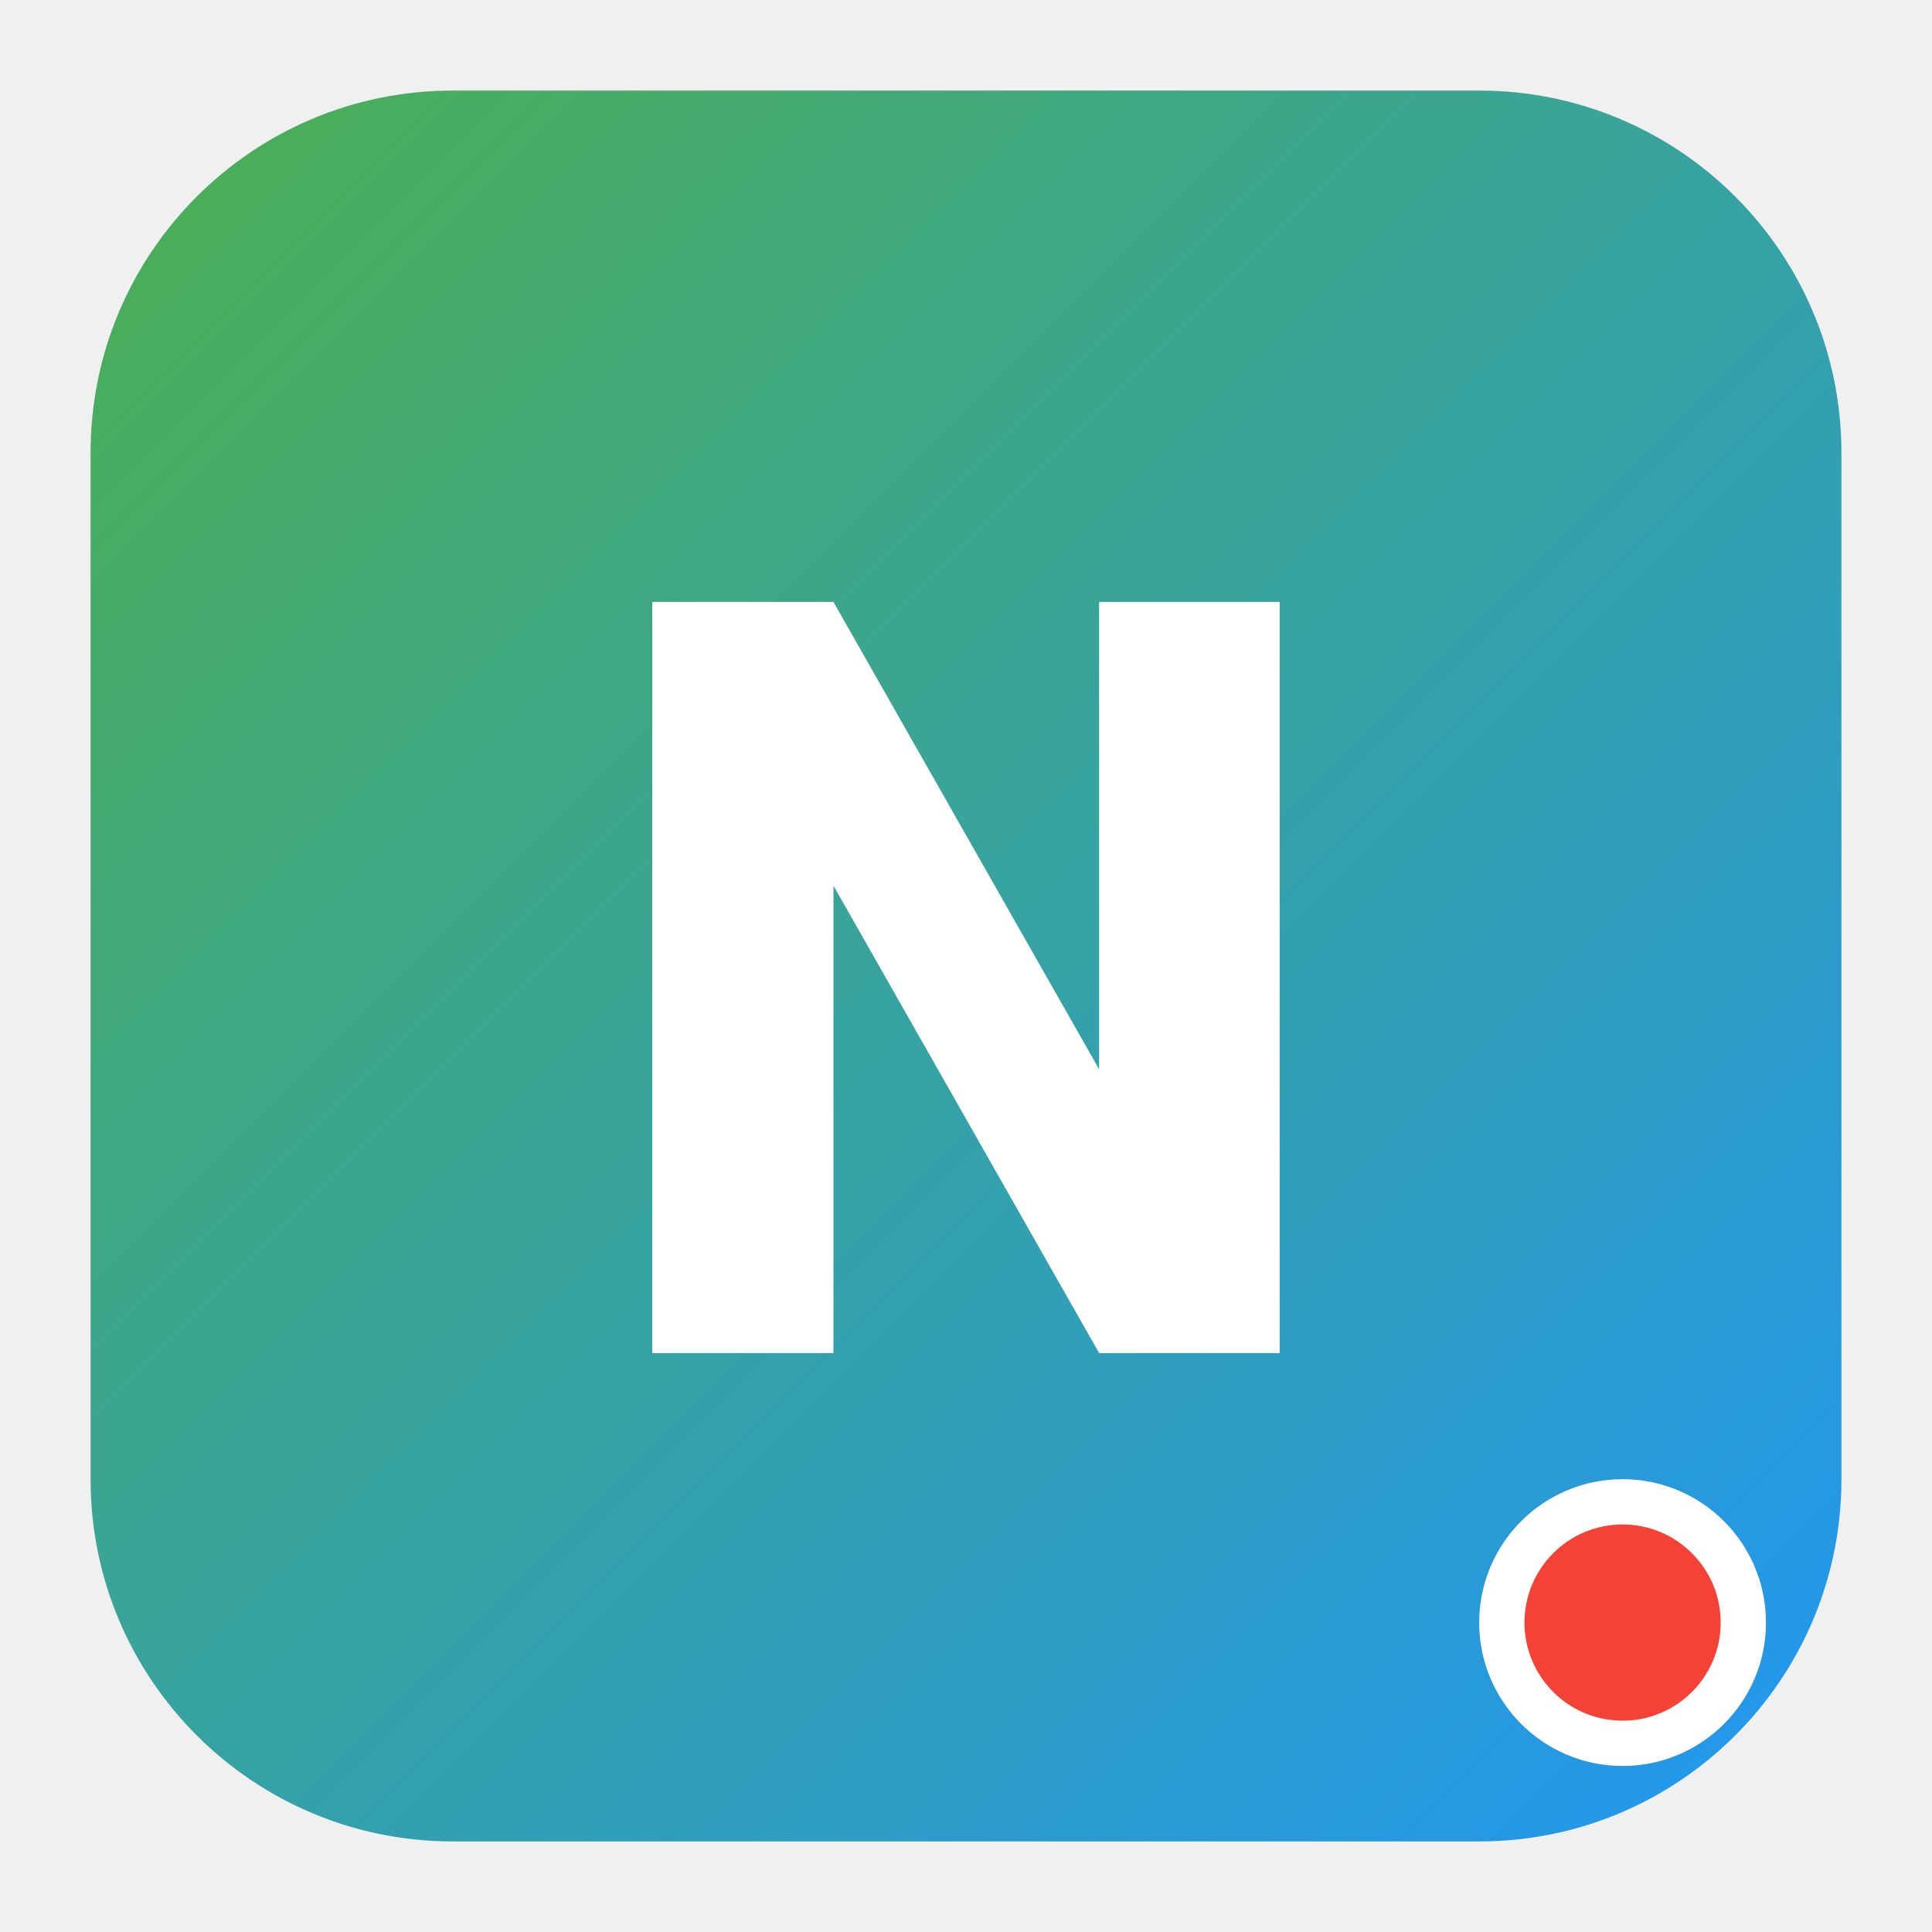
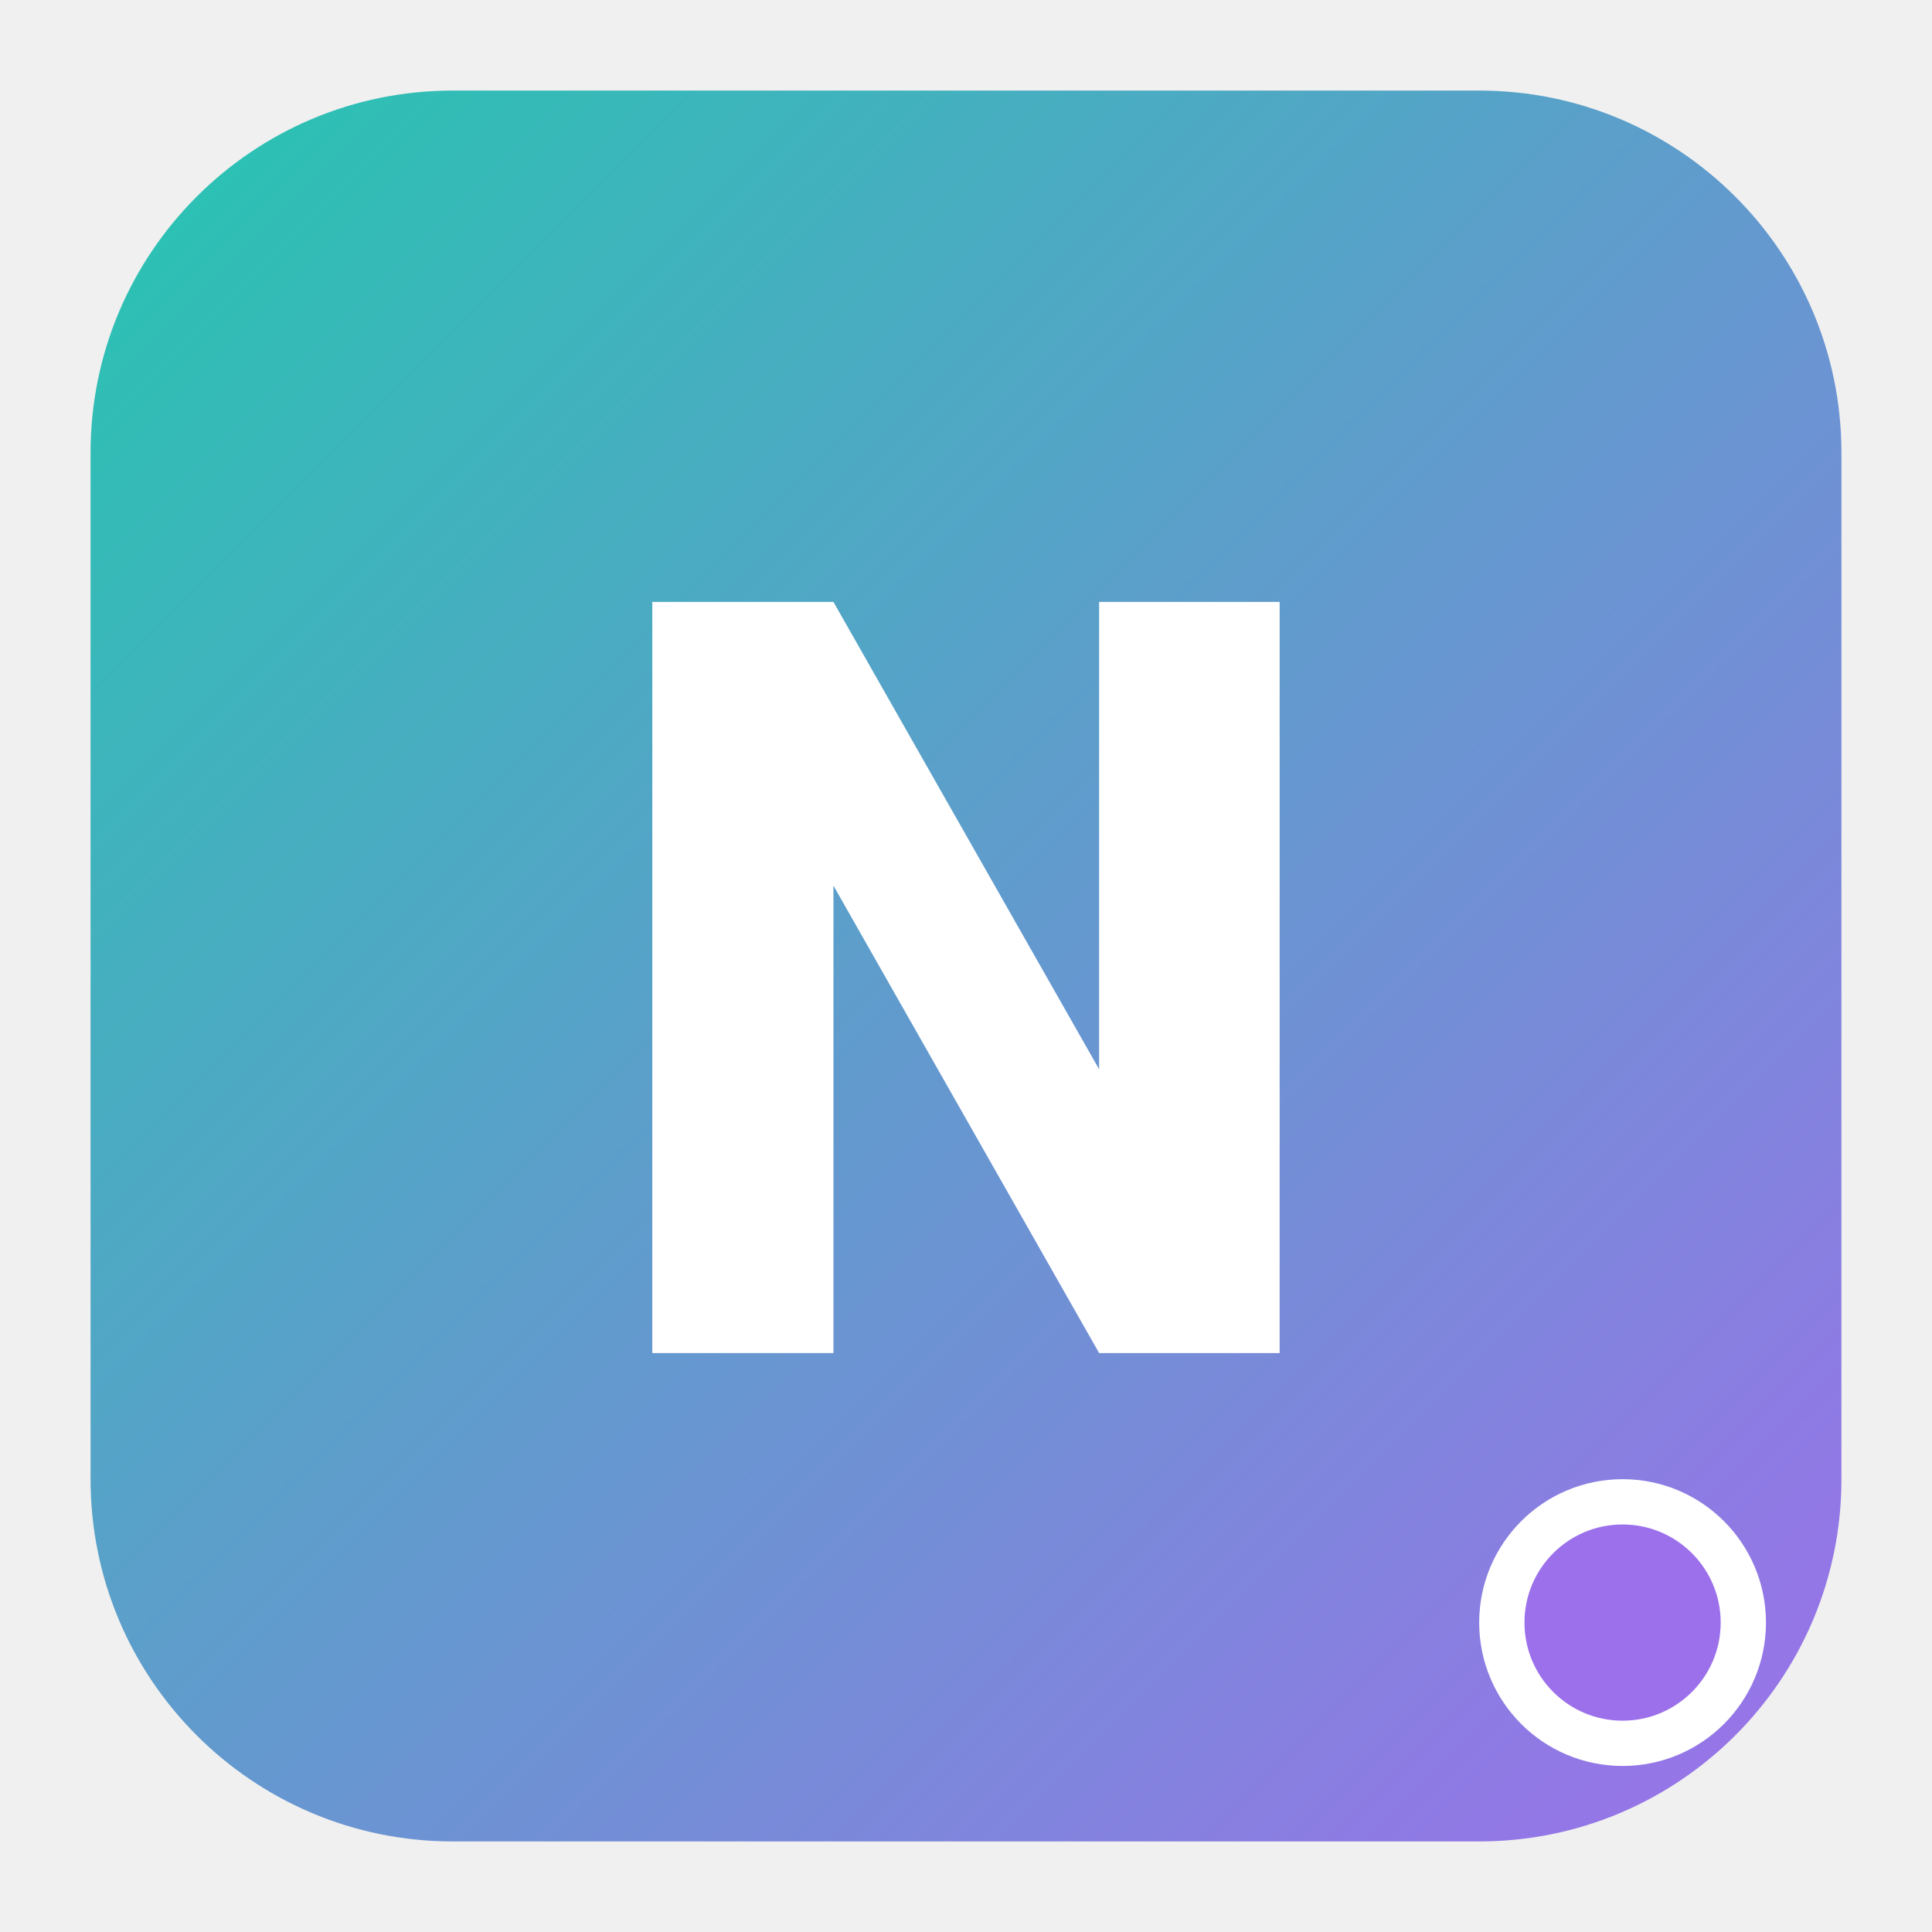
<svg xmlns="http://www.w3.org/2000/svg" viewBox="0 0 512 512" width="100%" height="100%">
  <defs>
    <linearGradient id="logo-grad" x1="0%" y1="0%" x2="100%" y2="100%">
-       <stop offset="0%" stop-color="#4CAF50" />
-       <stop offset="100%" stop-color="#2196F3" />
+       <stop offset="0%" stop-color="#26C5B0" />
+       <stop offset="100%" stop-color="#9D70EB" />
    </linearGradient>
  </defs>
  <rect x="24" y="24" width="464" height="464" rx="96" fill="url(#logo-grad)" />
  <text x="50%" y="55%" font-family="system-ui, -apple-system, BlinkMacSystemFont, 'Segoe UI', Roboto, Helvetica, Arial, sans-serif" font-weight="900" font-size="280" fill="#FFFFFF" text-anchor="middle" dominant-baseline="middle">N</text>
-   <circle cx="430" cy="430" r="32" fill="#F44336" stroke="#FFFFFF" stroke-width="12" />
+   <circle cx="430" cy="430" r="32" fill="#9D70EB" stroke="#FFFFFF" stroke-width="12" />
</svg>
